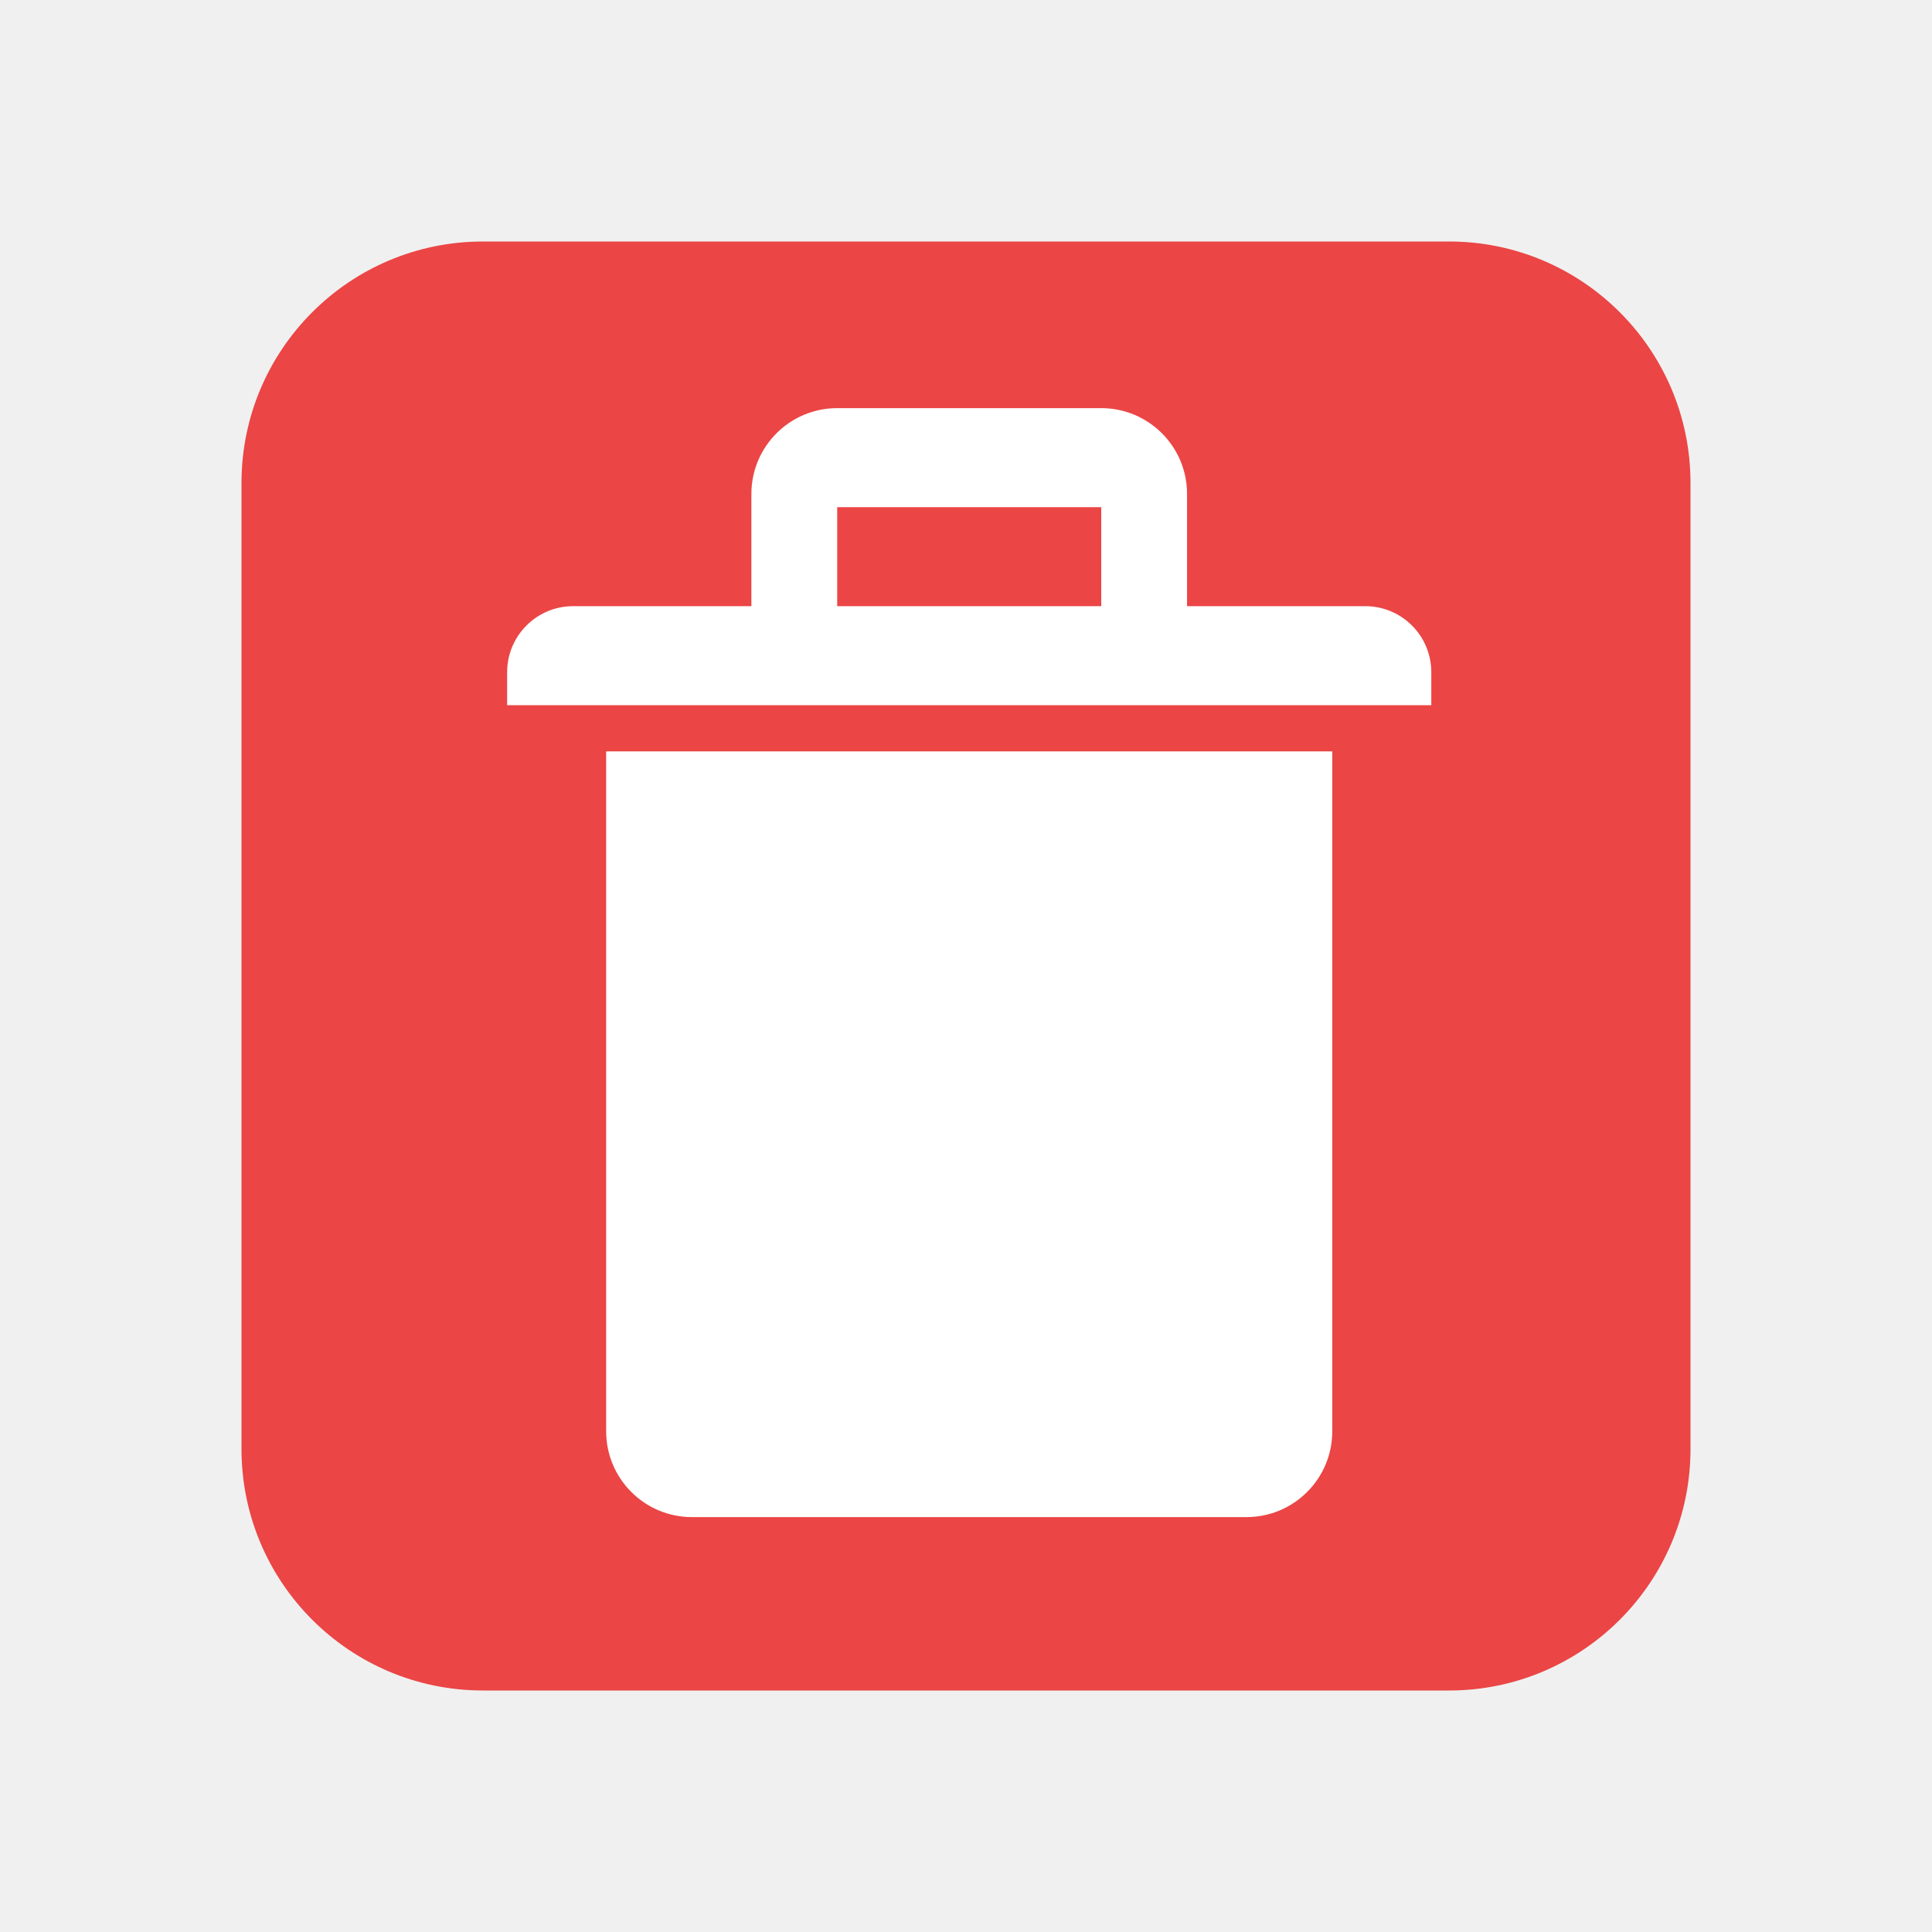
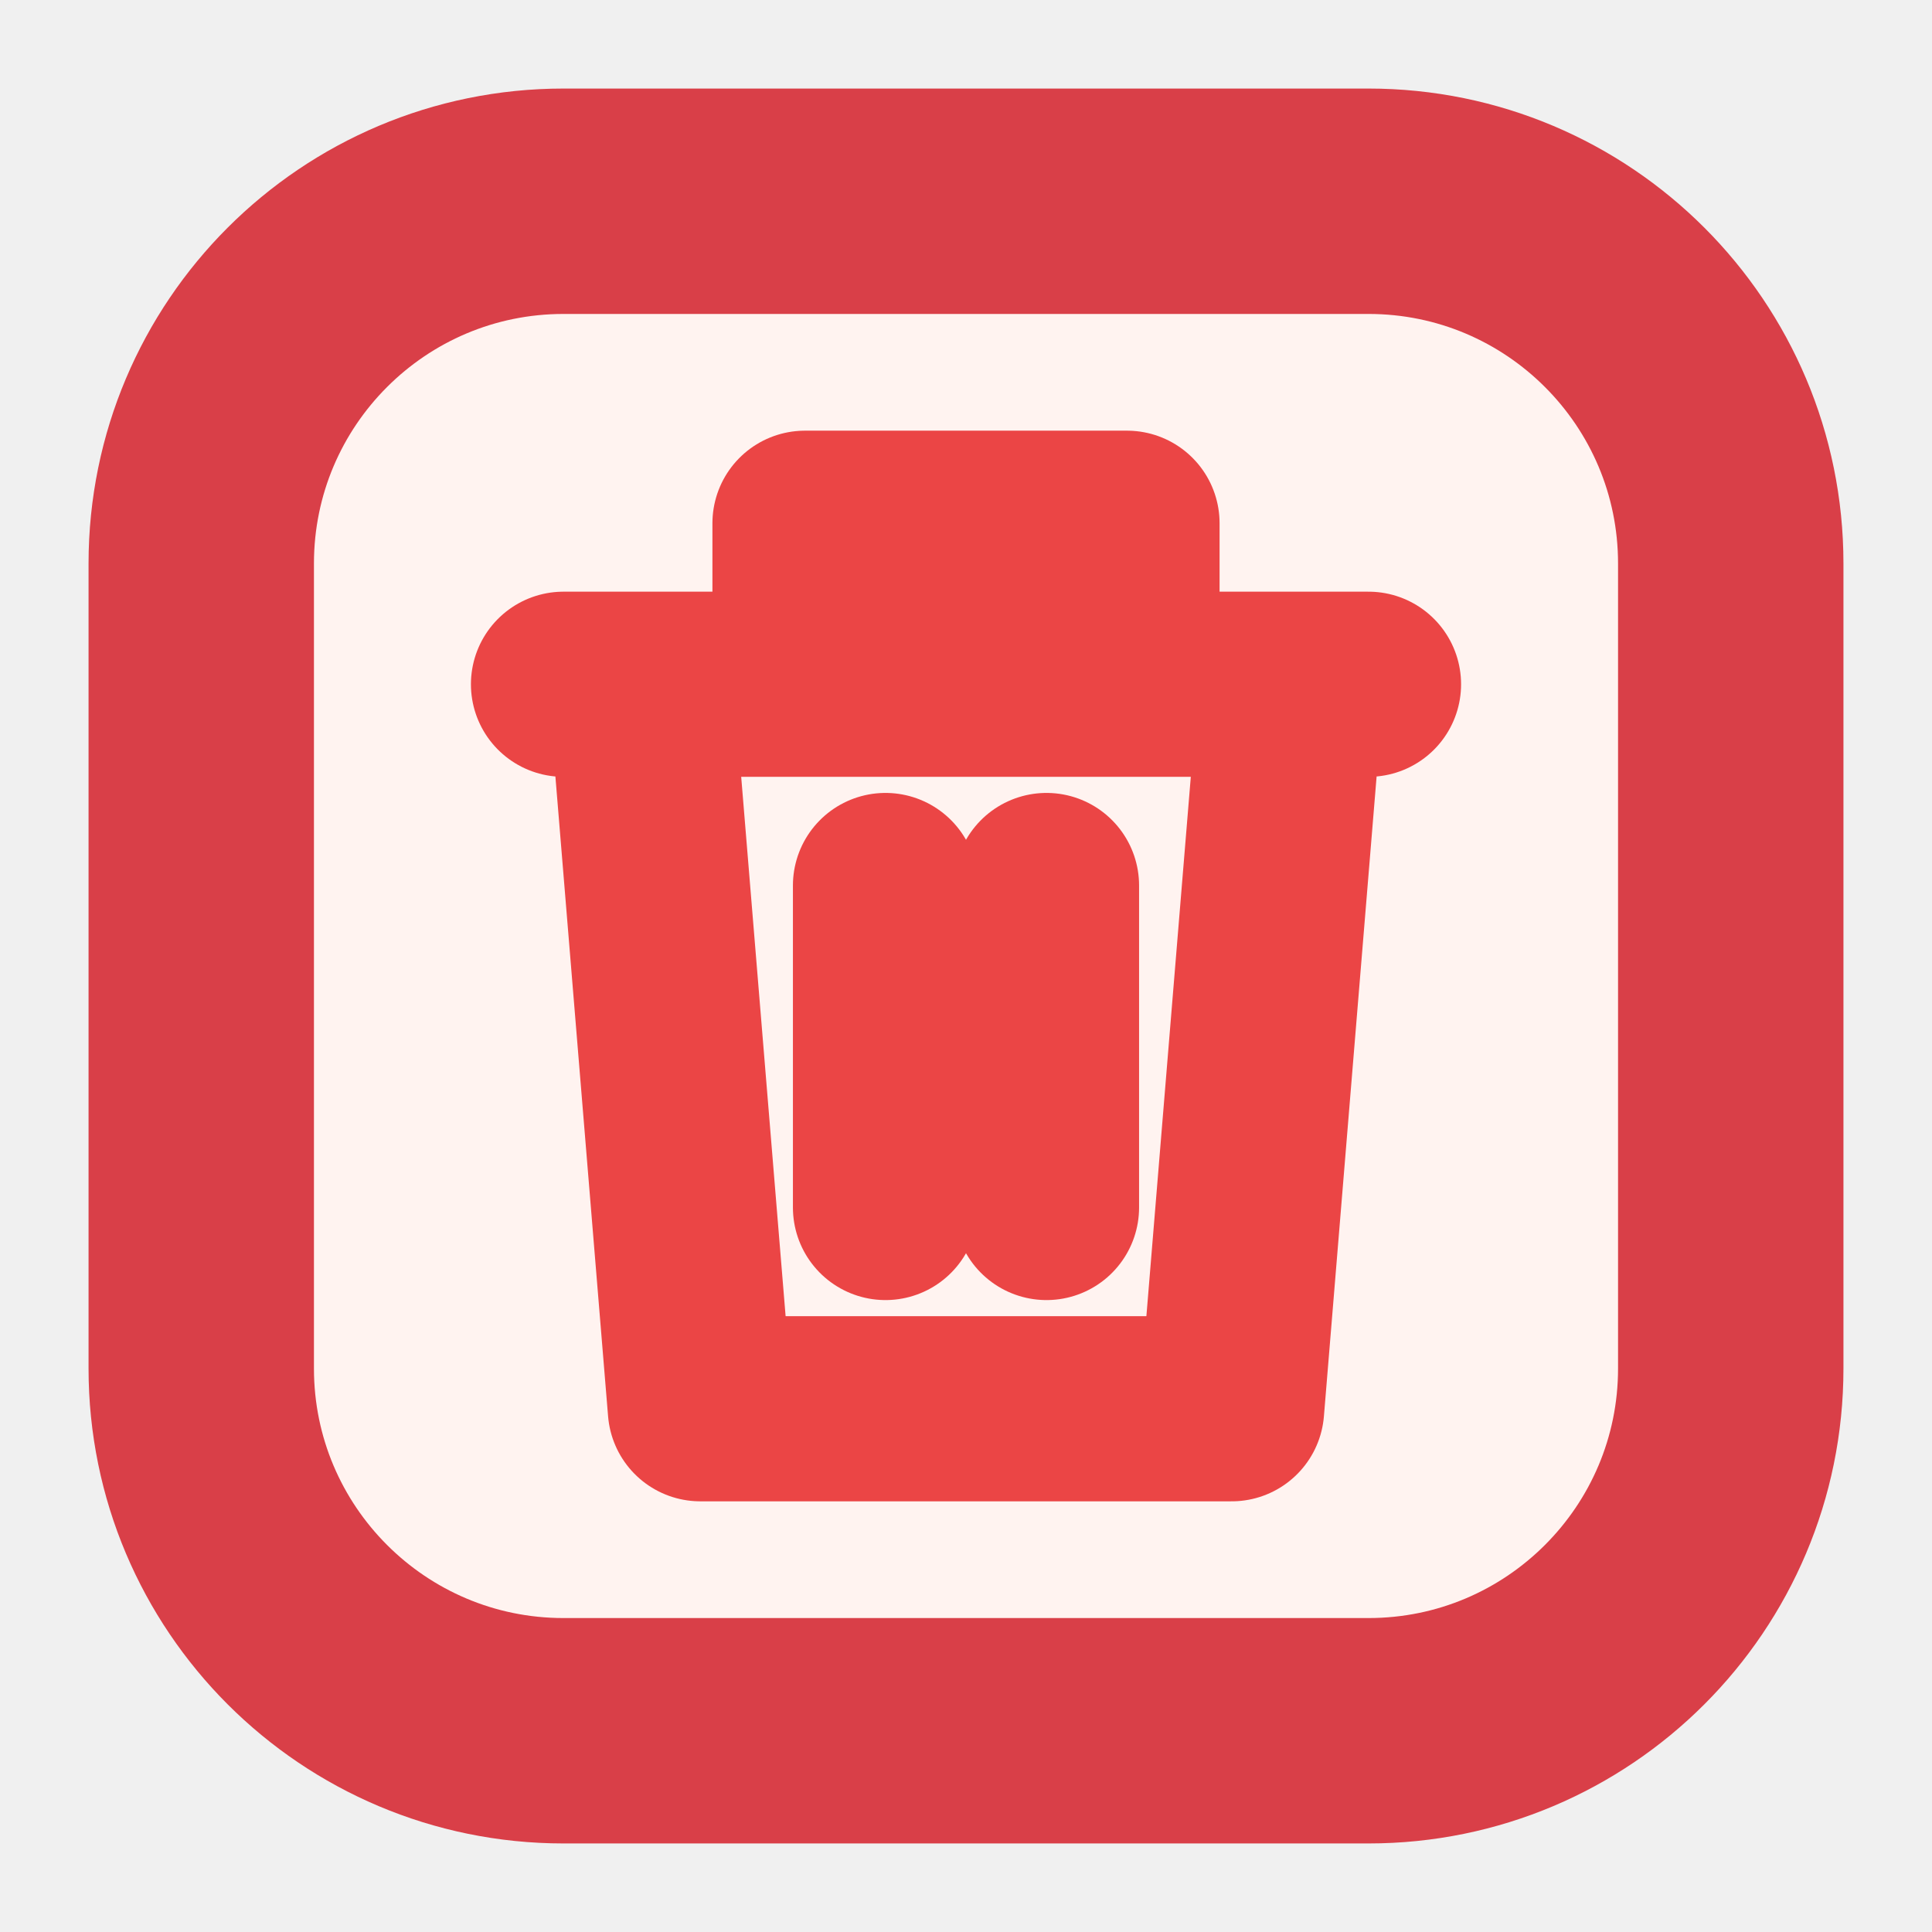
- <svg xmlns="http://www.w3.org/2000/svg" viewBox="0 0 24 24">
-   <rect x="3" y="3" width="18" height="18" rx="3" fill="#eb4545" />
-   <g transform="translate(2.2 2.2) scale(.82)">
-     <path fill="#fff" d="M8.7 4.8A1.3 1.3 0 0 1 10 3.5h4a1.3 1.3 0 0 1 1.3 1.3v1.7H18a1 1 0 0 1 1 1V8H5v-.5a1 1 0 0 1 1-1h2.7V4.8Zm1.3 1.7h4V5h-4v1.5ZM6.5 8.7h11V19a1.3 1.3 0 0 1-1.3 1.3H7.8A1.3 1.3 0 0 1 6.5 19V8.7Z" />
-   </g>
+ <svg xmlns="http://www.w3.org/2000/svg" viewBox="0 0 24 24" fill="none" stroke-linecap="round" stroke-linejoin="round">
+   <rect x="2.5" y="2.5" width="19" height="19" rx="4.5" fill="#fff3f0" stroke="#d93f48" stroke-width="2.8" />
+   <path d="M7 8.5h10M10 8V6.5h4V8M8 9l.7 8.5h6.6L16 9M11 11v4M13 11v4" stroke="#eb4545" stroke-width="2.3" />
</svg>
